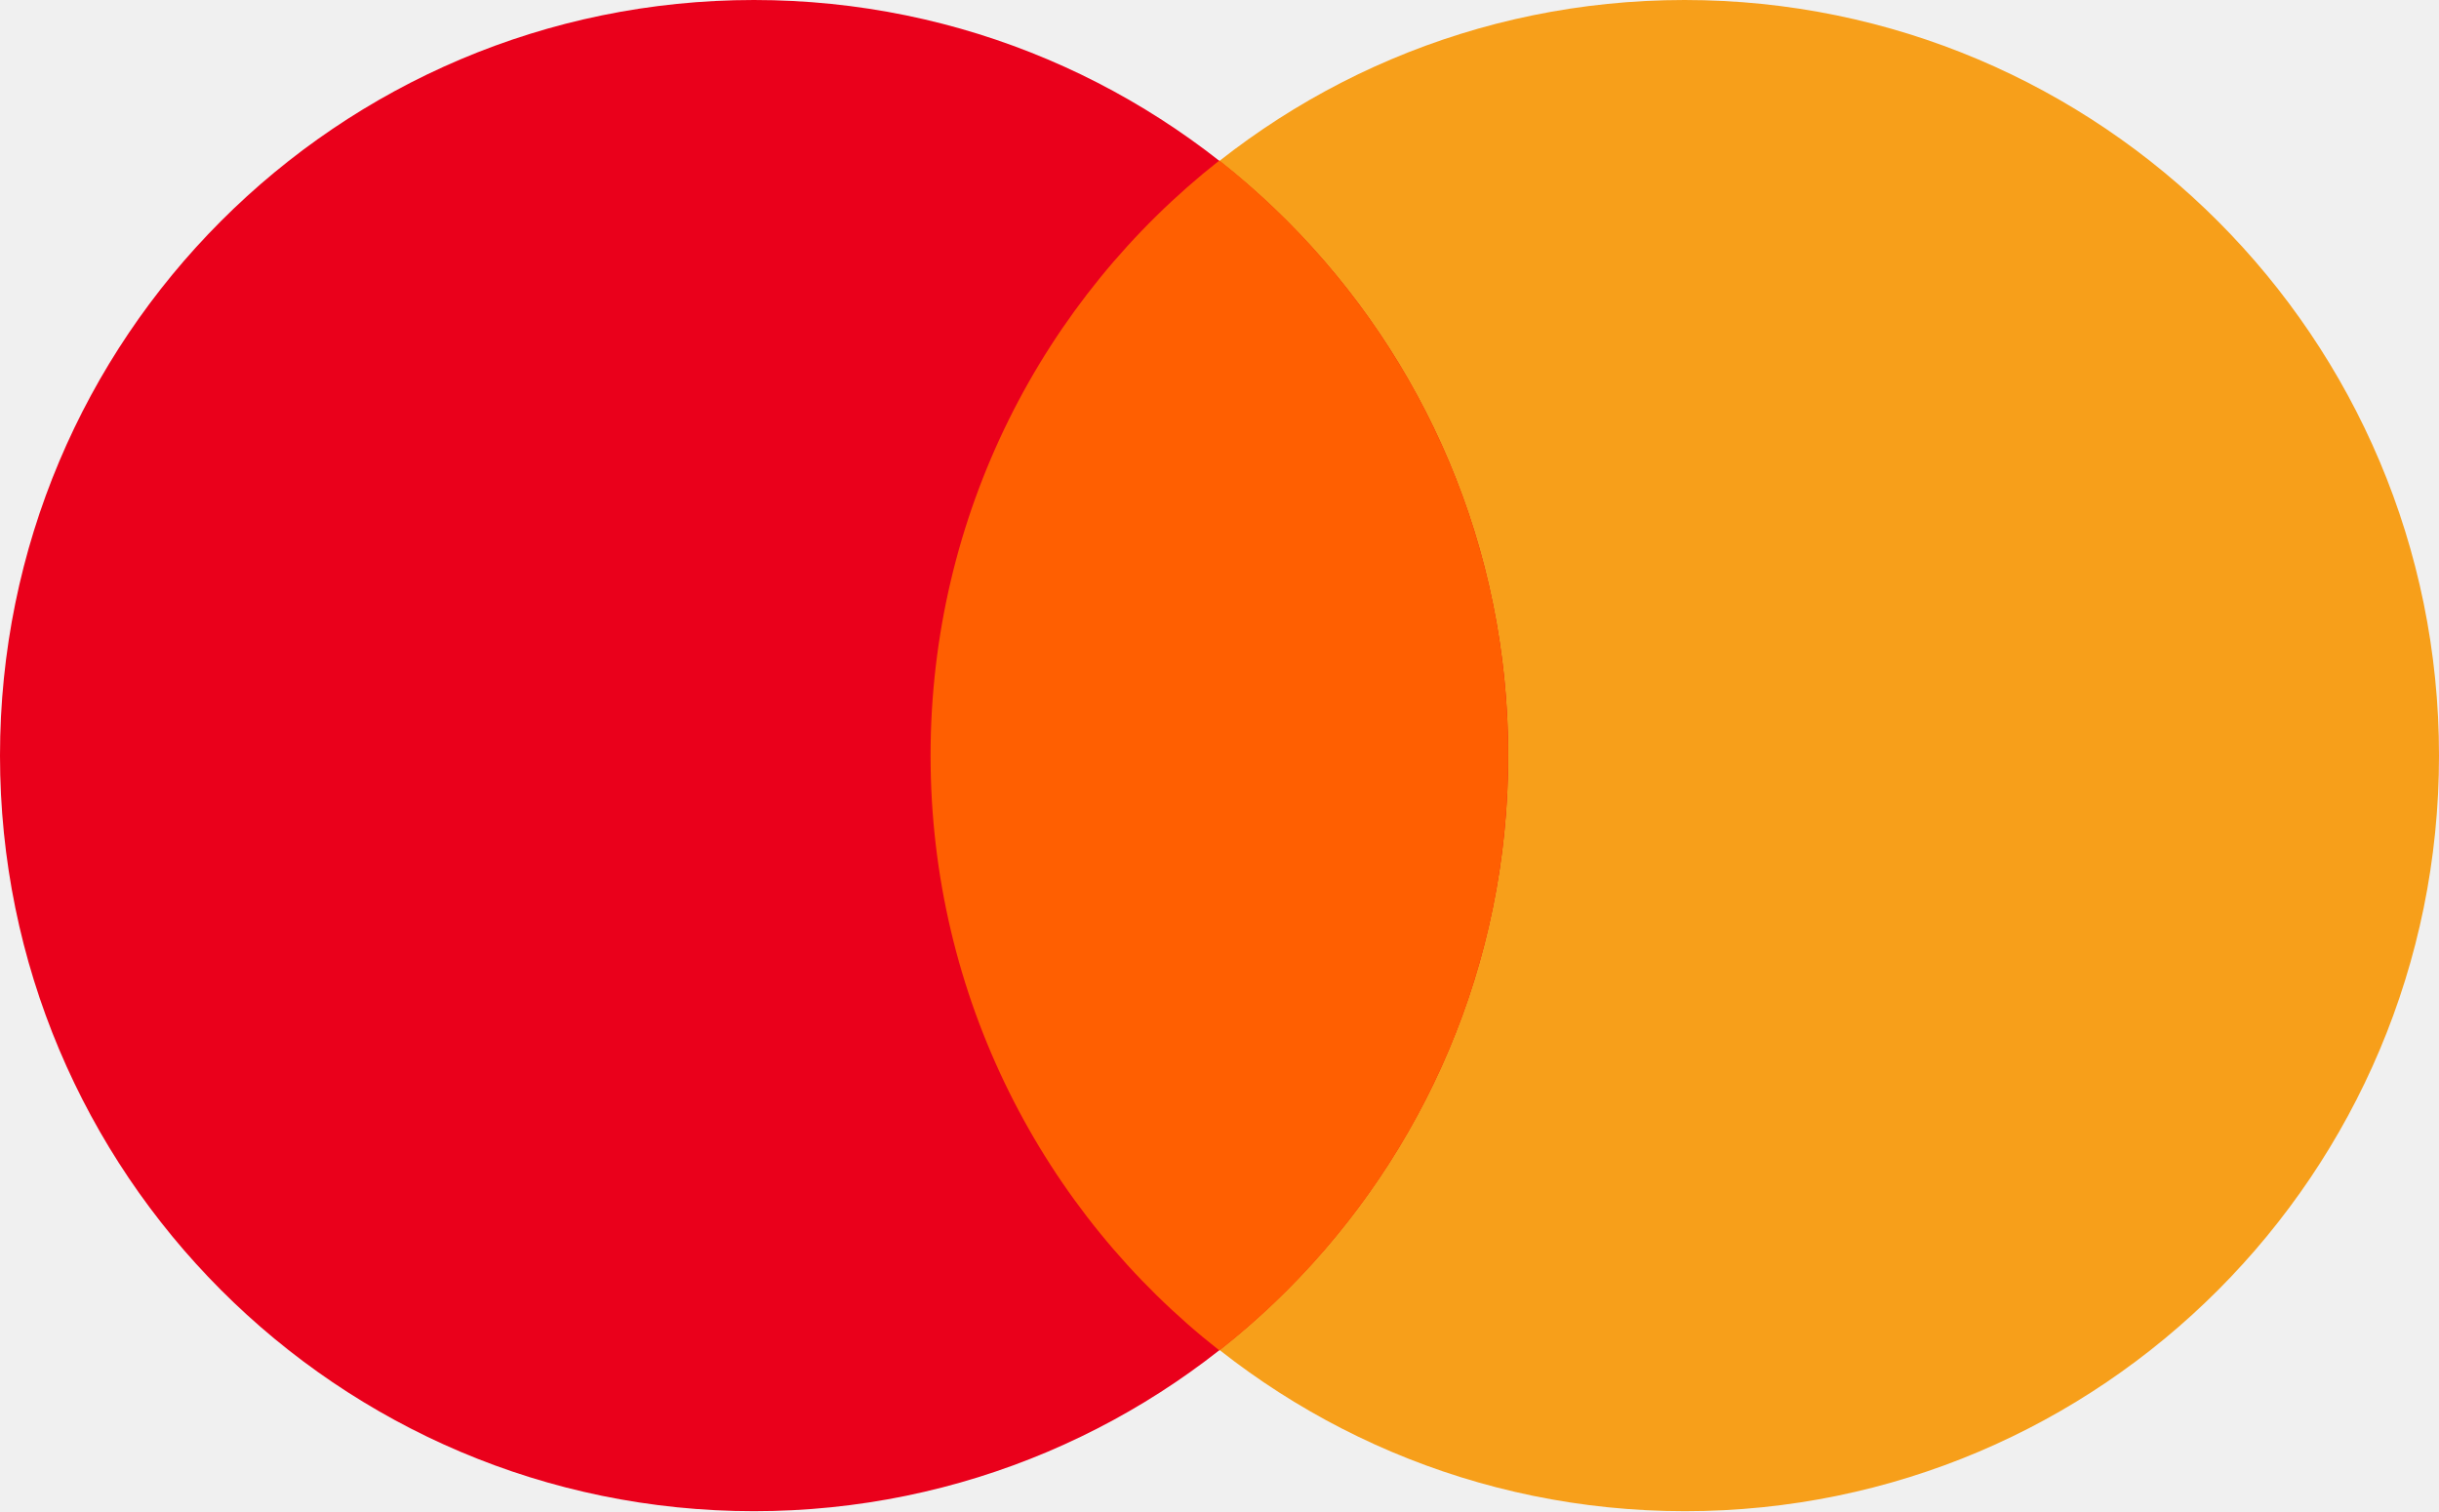
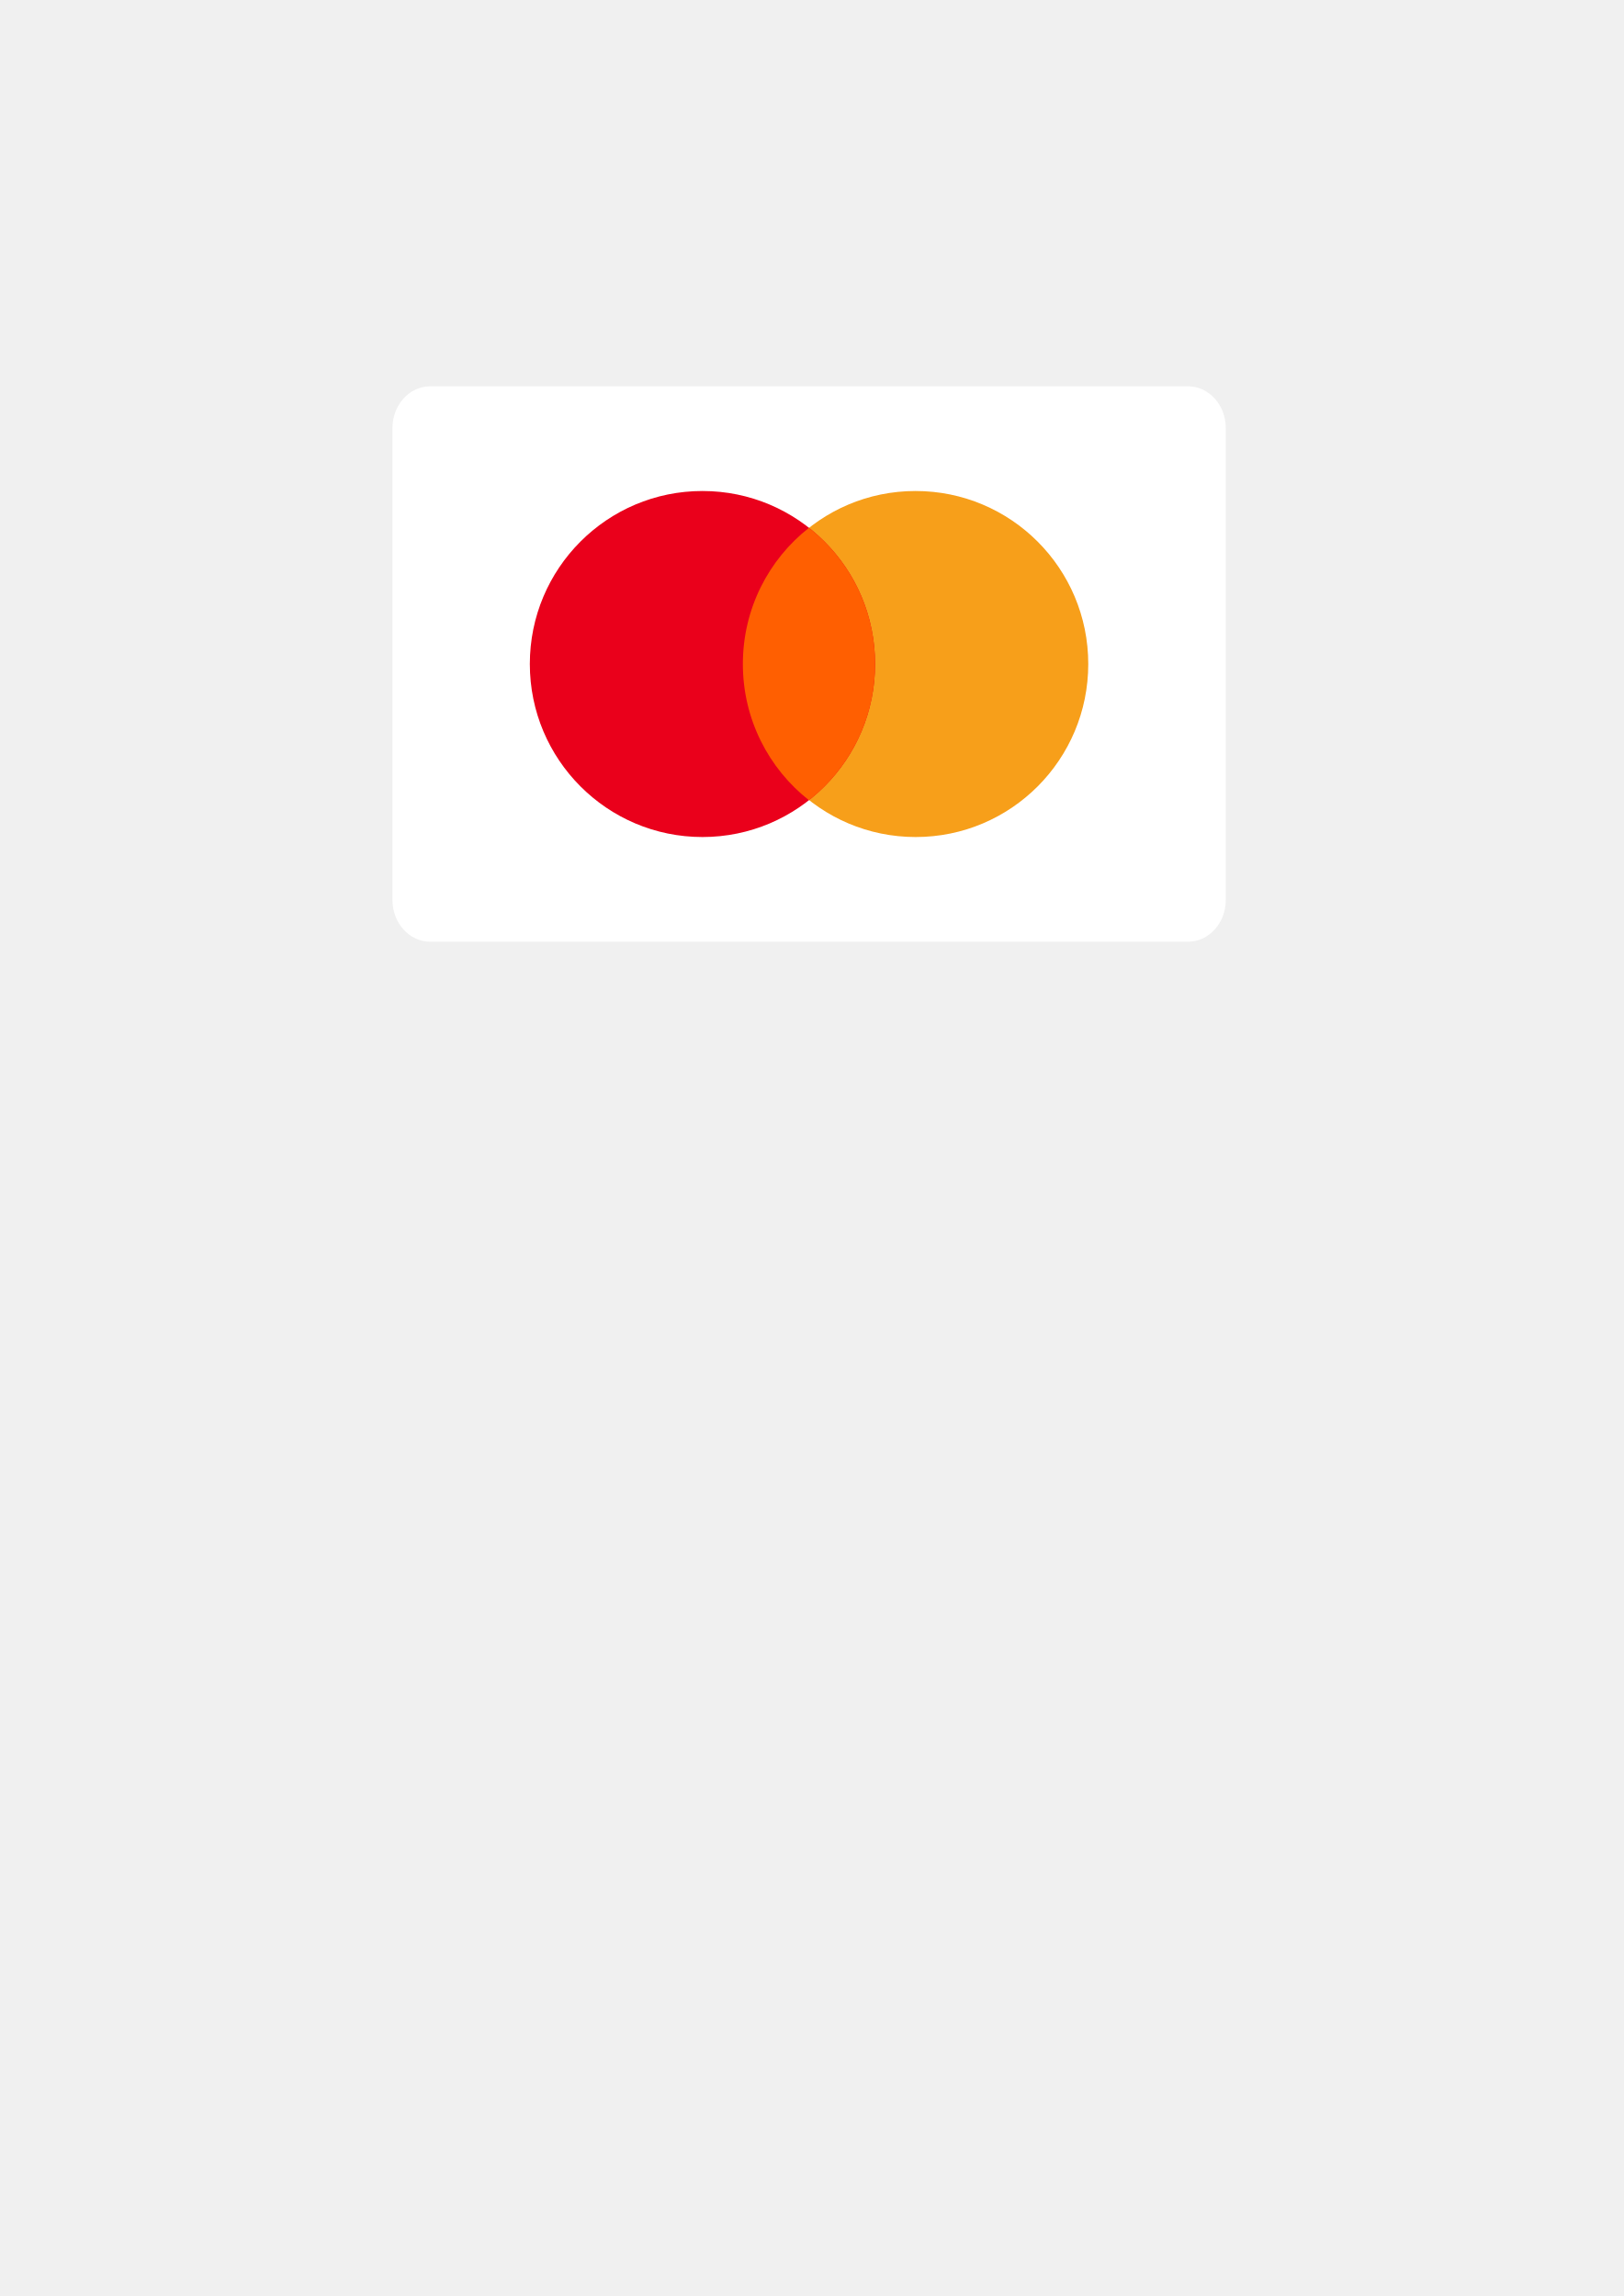
- <svg xmlns="http://www.w3.org/2000/svg" xml:space="preserve" width="9999" height="6196" preserveAspectRatio="xMidYMid meet" version="1.1" style="shape-rendering:geometricPrecision; text-rendering:geometricPrecision; image-rendering:optimizeQuality; fill-rule:evenodd; clip-rule:evenodd" viewBox="826 301 9999 6196">
+ <svg xmlns="http://www.w3.org/2000/svg" xml:space="preserve" width="11.693in" height="16.535in" preserveAspectRatio="xMidYMid meet" version="1.1" style="shape-rendering:geometricPrecision; text-rendering:geometricPrecision; image-rendering:optimizeQuality; fill-rule:evenodd; clip-rule:evenodd" viewBox="0 0 11693 16535" enable-background="new 0 0 1000 1000">
  <defs>
    <style type="text/css">
   
-     .fil1 {fill:#EA001B}
-     .fil0 {fill:#F79F1A}
-     .fil2 {fill:#FF5F01}
+     .fil2 {fill:#EA001B}
+     .fil1 {fill:#F79F1A}
+     .fil3 {fill:#FF5F01}
+     .fil0 {fill:white}
   
  </style>
  </defs>
  <g id="Layer_x0020_1">
-     <g id="_2274726767968">
-       <g id="_1775879231904">
-         <path class="fil0" d="M10825 3399c0,1711 -1383,3098 -3091,3098 -1707,0 -3091,-1387 -3091,-3098 0,-1712 1382,-3098 3089,-3098 1707,0 3093,1386 3093,3098z" />
-         <path class="fil1" d="M7009 3399c0,1711 -1384,3098 -3092,3098 -1707,0 -3091,-1387 -3091,-3098 0,-1712 1384,-3098 3091,-3098 1708,0 3092,1386 3092,3098z" />
-         <path class="fil2" d="M5825 959c-721,567 -1184,1449 -1184,2440 0,990 463,1873 1184,2439 721,-566 1184,-1449 1184,-2439 0,-991 -463,-1871 -1184,-2440z" />
+     <rect class="fil0" x="2826" y="2782" width="6000" height="4000" rx="272" ry="300" />
+     <g id="_2535171861216">
+       <g id="_2274726767968">
+         <g id="_1775879231904">
+           <path class="fil1" d="M7836 4782c0,688 -556,1246 -1243,1246 -686,0 -1243,-558 -1243,-1246 0,-689 556,-1246 1242,-1246 687,0 1244,557 1244,1246z" />
+           <path class="fil2" d="M6301 4782c0,688 -556,1246 -1243,1246 -686,0 -1243,-558 -1243,-1246 0,-689 557,-1246 1243,-1246 687,0 1243,557 1243,1246z" />
+           <path class="fil3" d="M5825 3801c-290,228 -476,582 -476,981 0,398 186,753 476,981 290,-228 476,-583 476,-981 0,-399 -186,-753 -476,-981z" />
+         </g>
      </g>
    </g>
  </g>
</svg>
